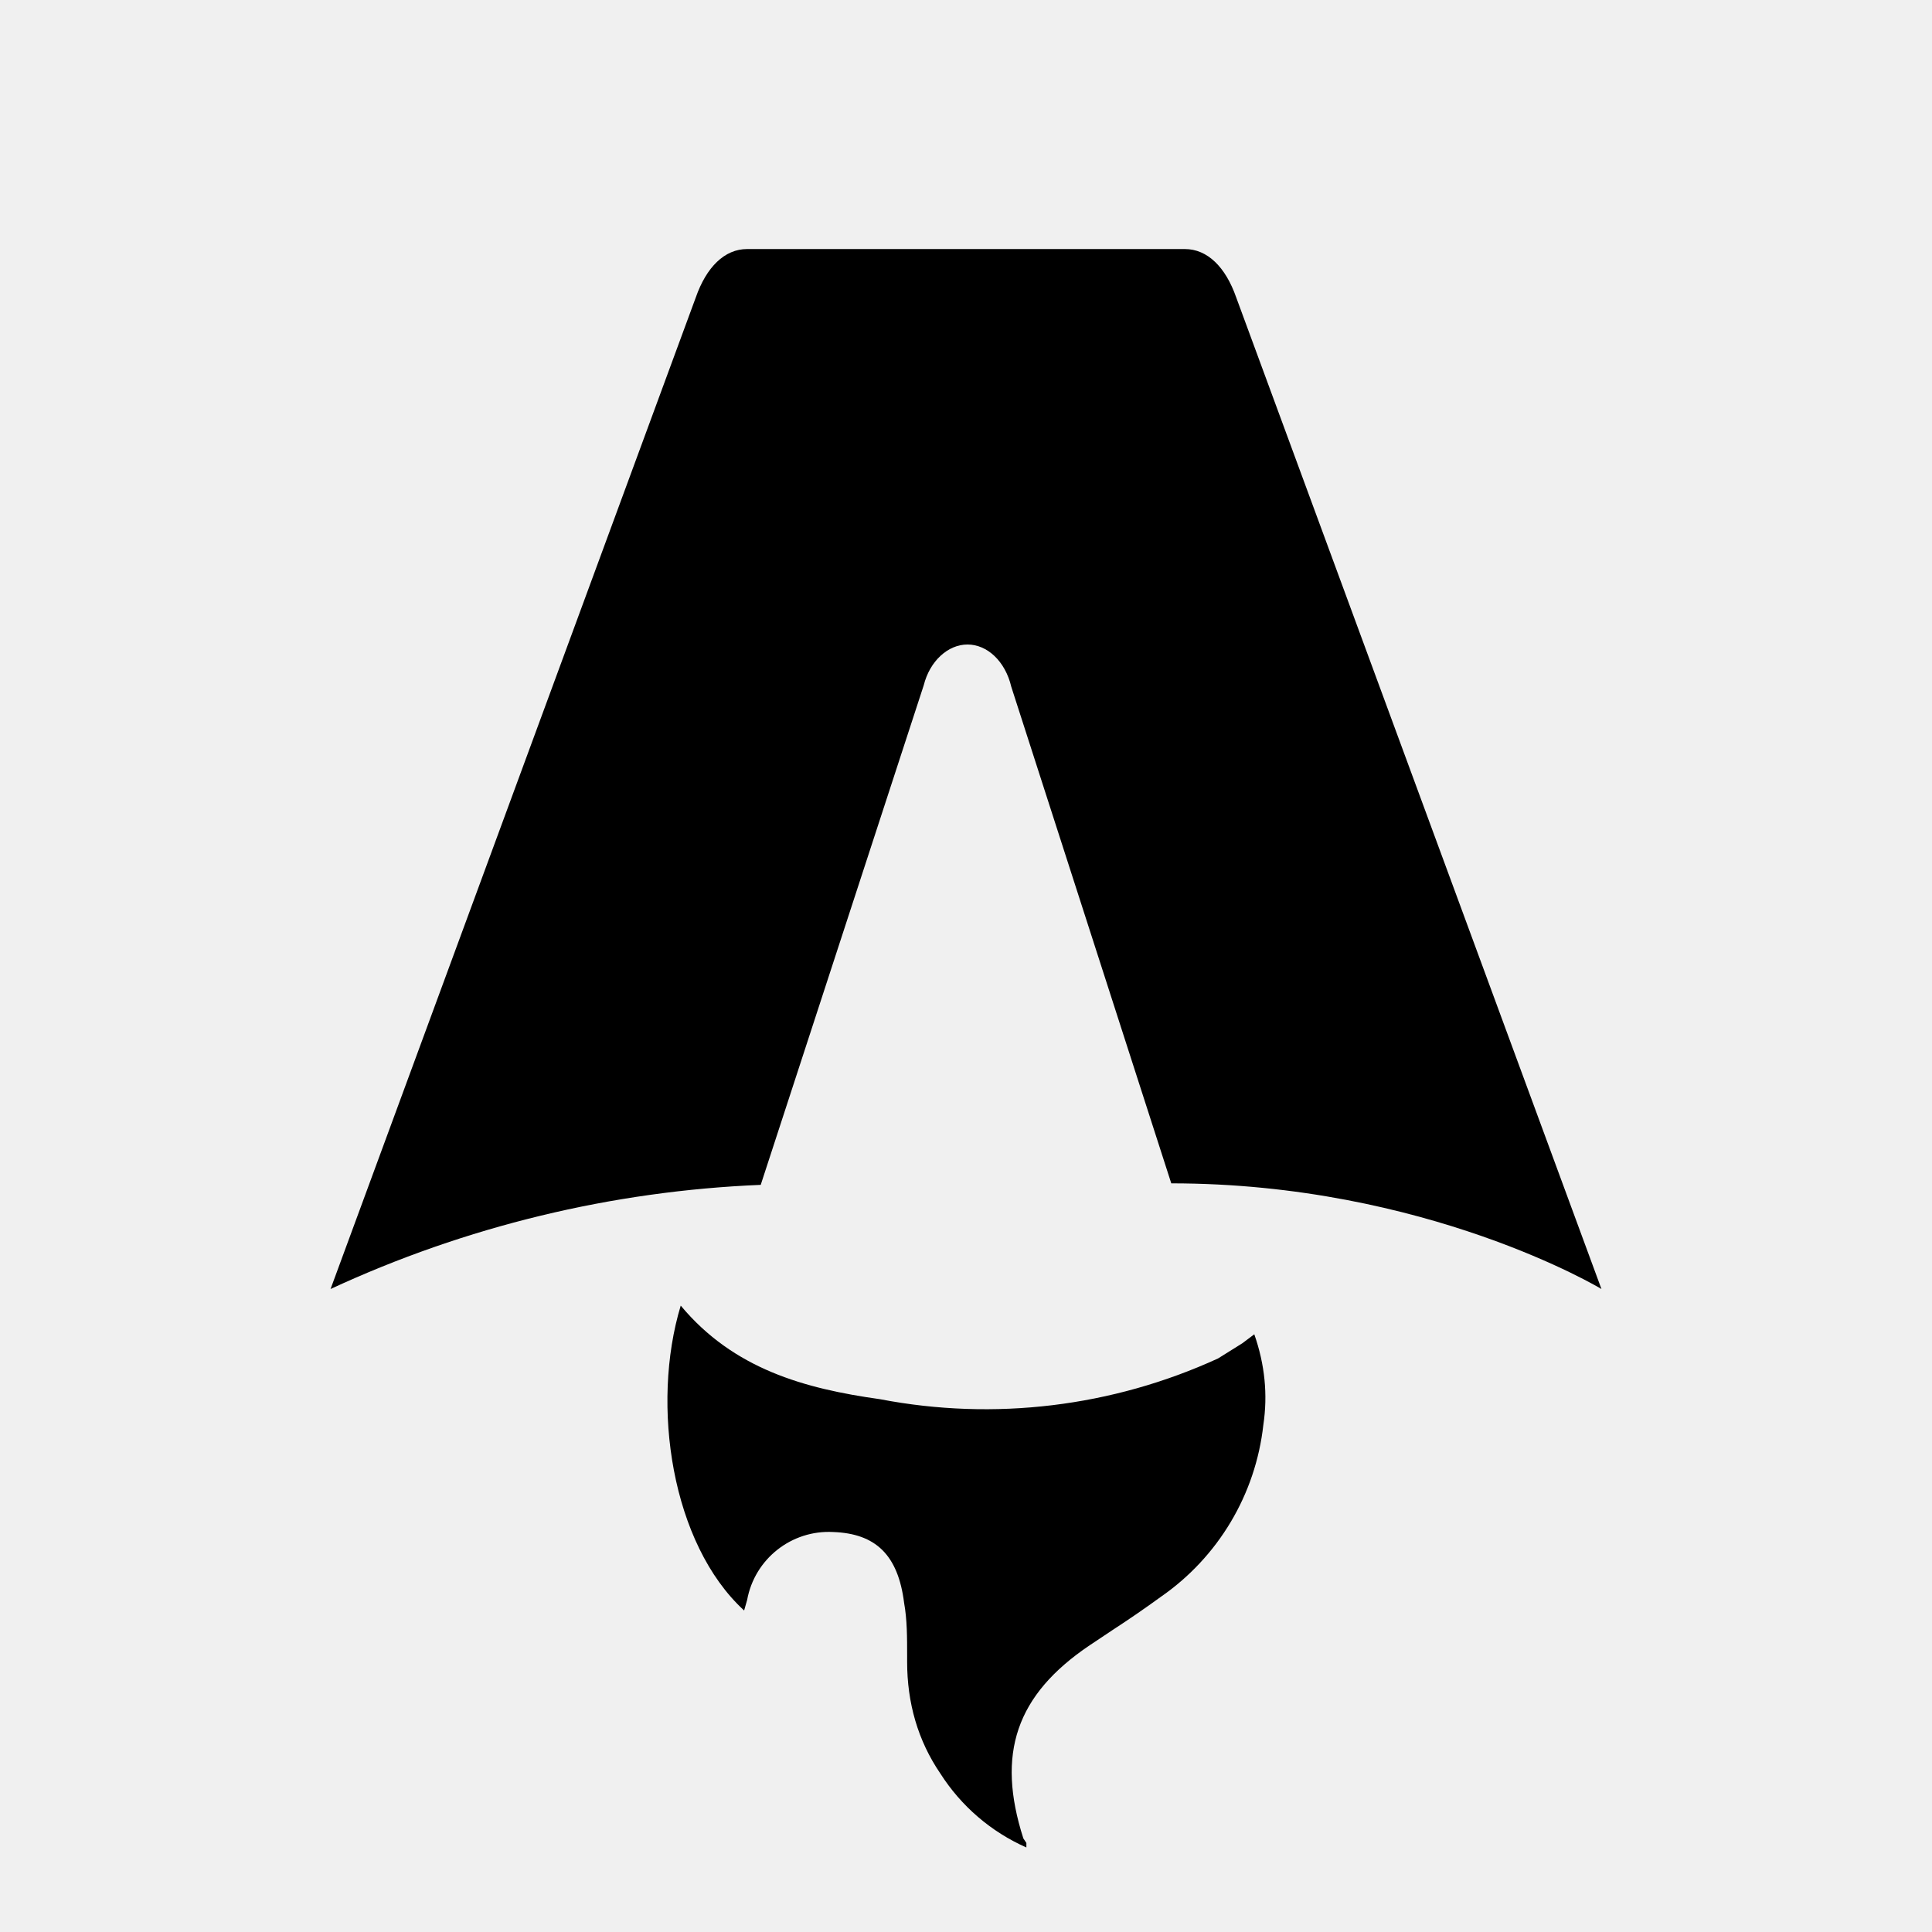
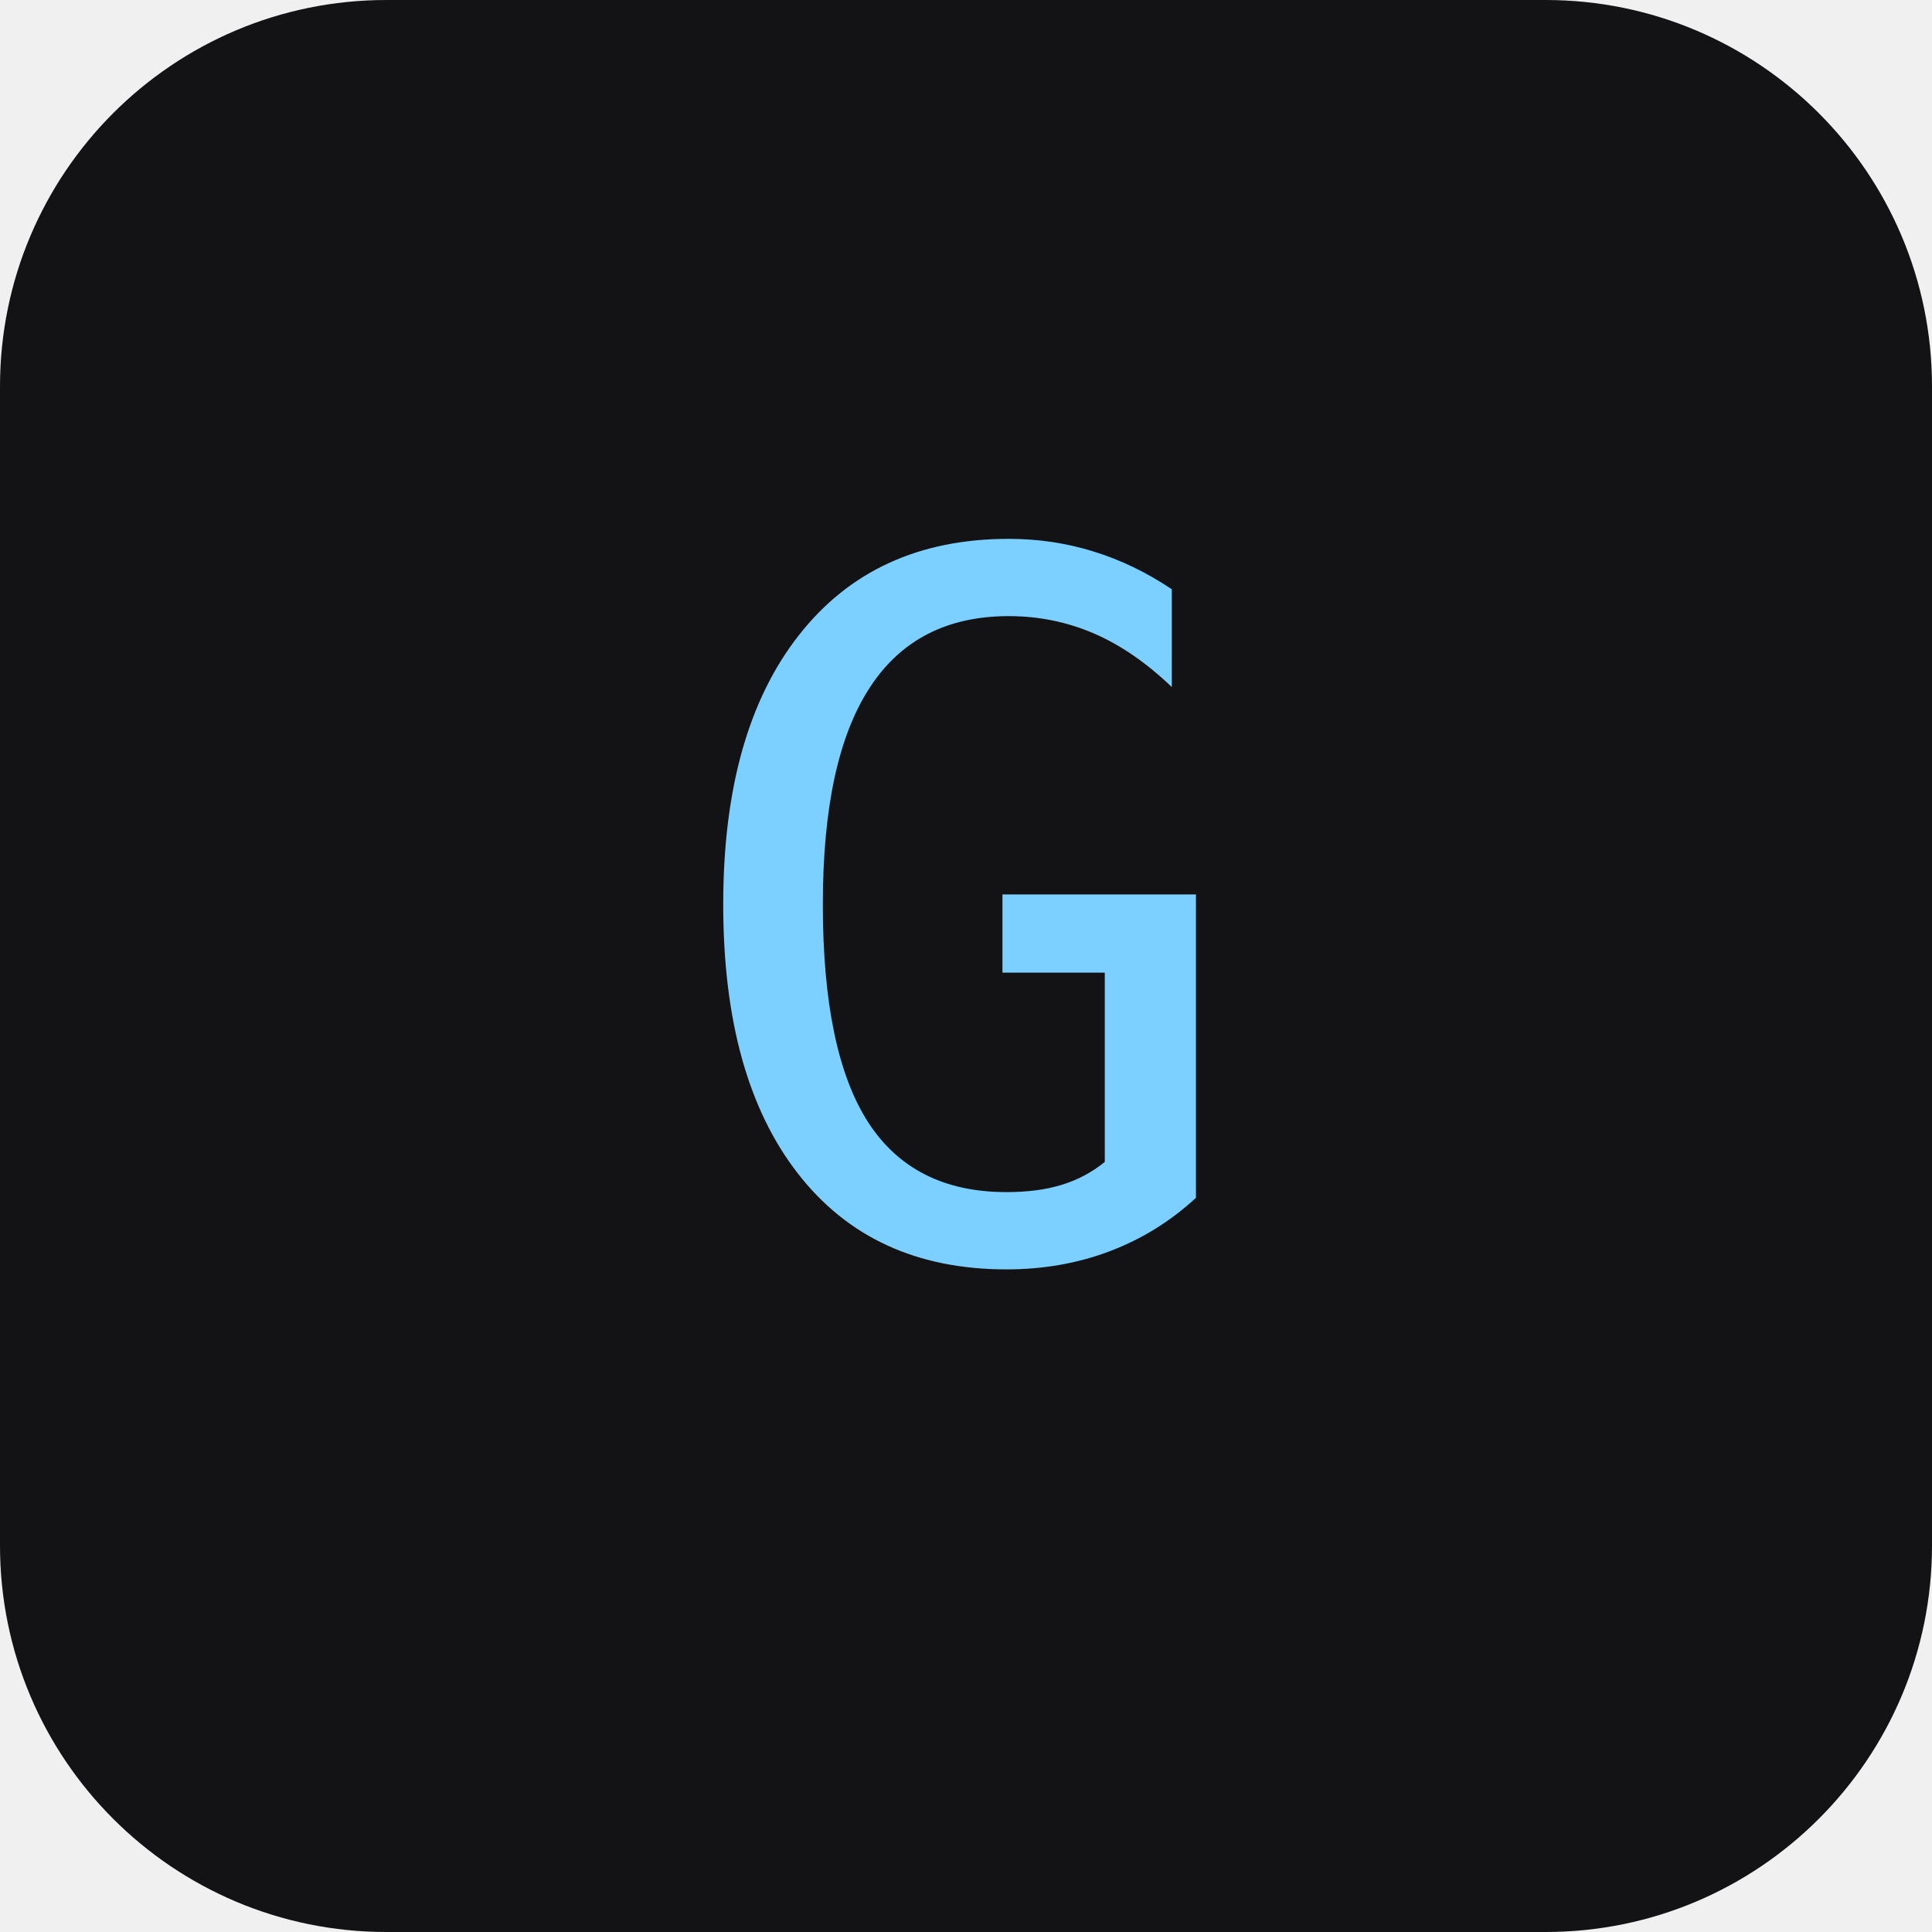
- <svg xmlns="http://www.w3.org/2000/svg" fill="none" viewBox="0 0 128 128">
-   <path d="M50.4 78.5a75.1 75.1 0 0 0-28.5 6.9l24.2-65.7c.7-2 1.9-3.2 3.4-3.2h29c1.5 0 2.7 1.2 3.4 3.2l24.2 65.7s-11.6-7-28.5-7L67 45.5c-.4-1.7-1.6-2.8-2.9-2.8-1.3 0-2.5 1.1-2.9 2.7L50.4 78.5Zm-1.1 28.2Zm-4.2-20.2c-2 6.6-.6 15.8 4.2 20.2a17.5 17.5 0 0 1 .2-.7 5.5 5.5 0 0 1 5.7-4.5c2.8.1 4.3 1.5 4.7 4.7.2 1.1.2 2.3.2 3.5v.4c0 2.7.7 5.2 2.2 7.4a13 13 0 0 0 5.7 4.9v-.3l-.2-.3c-1.8-5.6-.5-9.5 4.4-12.8l1.5-1a73 73 0 0 0 3.2-2.2 16 16 0 0 0 6.8-11.4c.3-2 .1-4-.6-6l-.8.6-1.6 1a37 37 0 0 1-22.4 2.7c-5-.7-9.7-2-13.2-6.2Z" />
-   <style>
-         path { fill: #000; }
-         @media (prefers-color-scheme: dark) {
-             path { fill: #FFF; }
-         }
-     </style>
+ <svg xmlns="http://www.w3.org/2000/svg" viewBox="0 0 100 100">
+   <rect width="100" height="100" rx="20" fill="#131315" />
+   <text x="50" y="65" font-family="monospace" font-size="50" fill="#7bd0ff" text-anchor="middle">G</text>
</svg>
